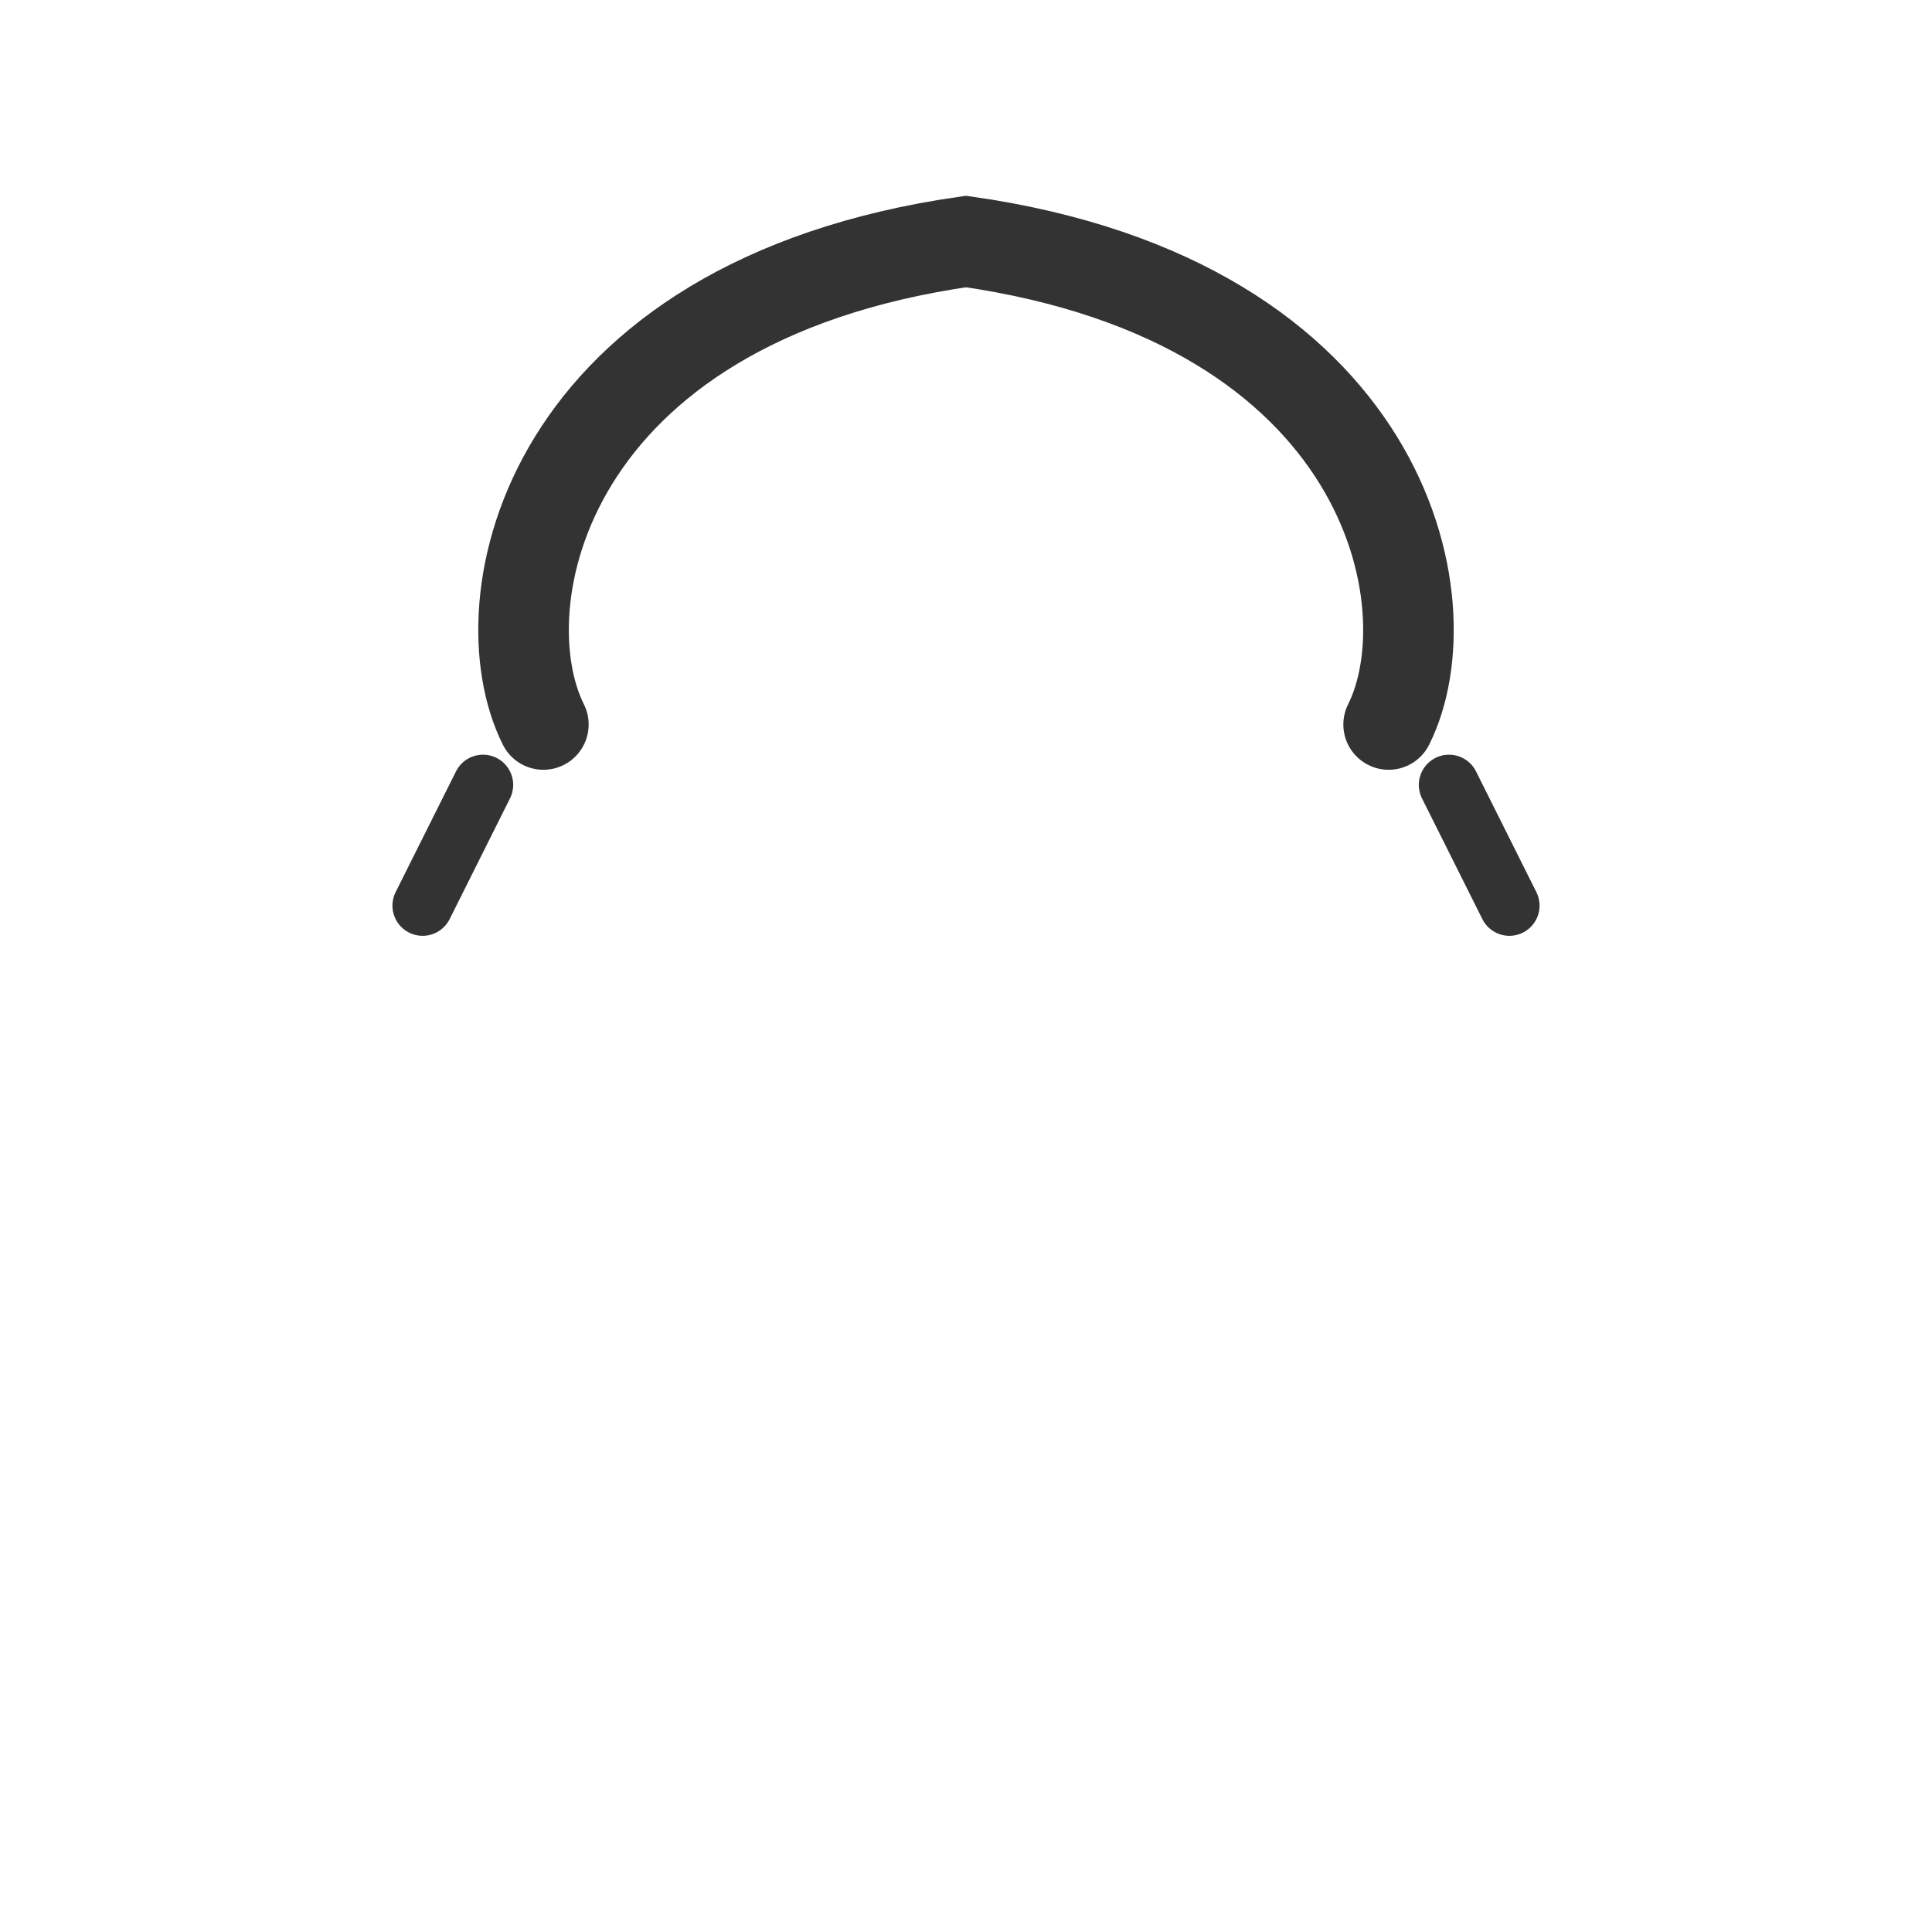
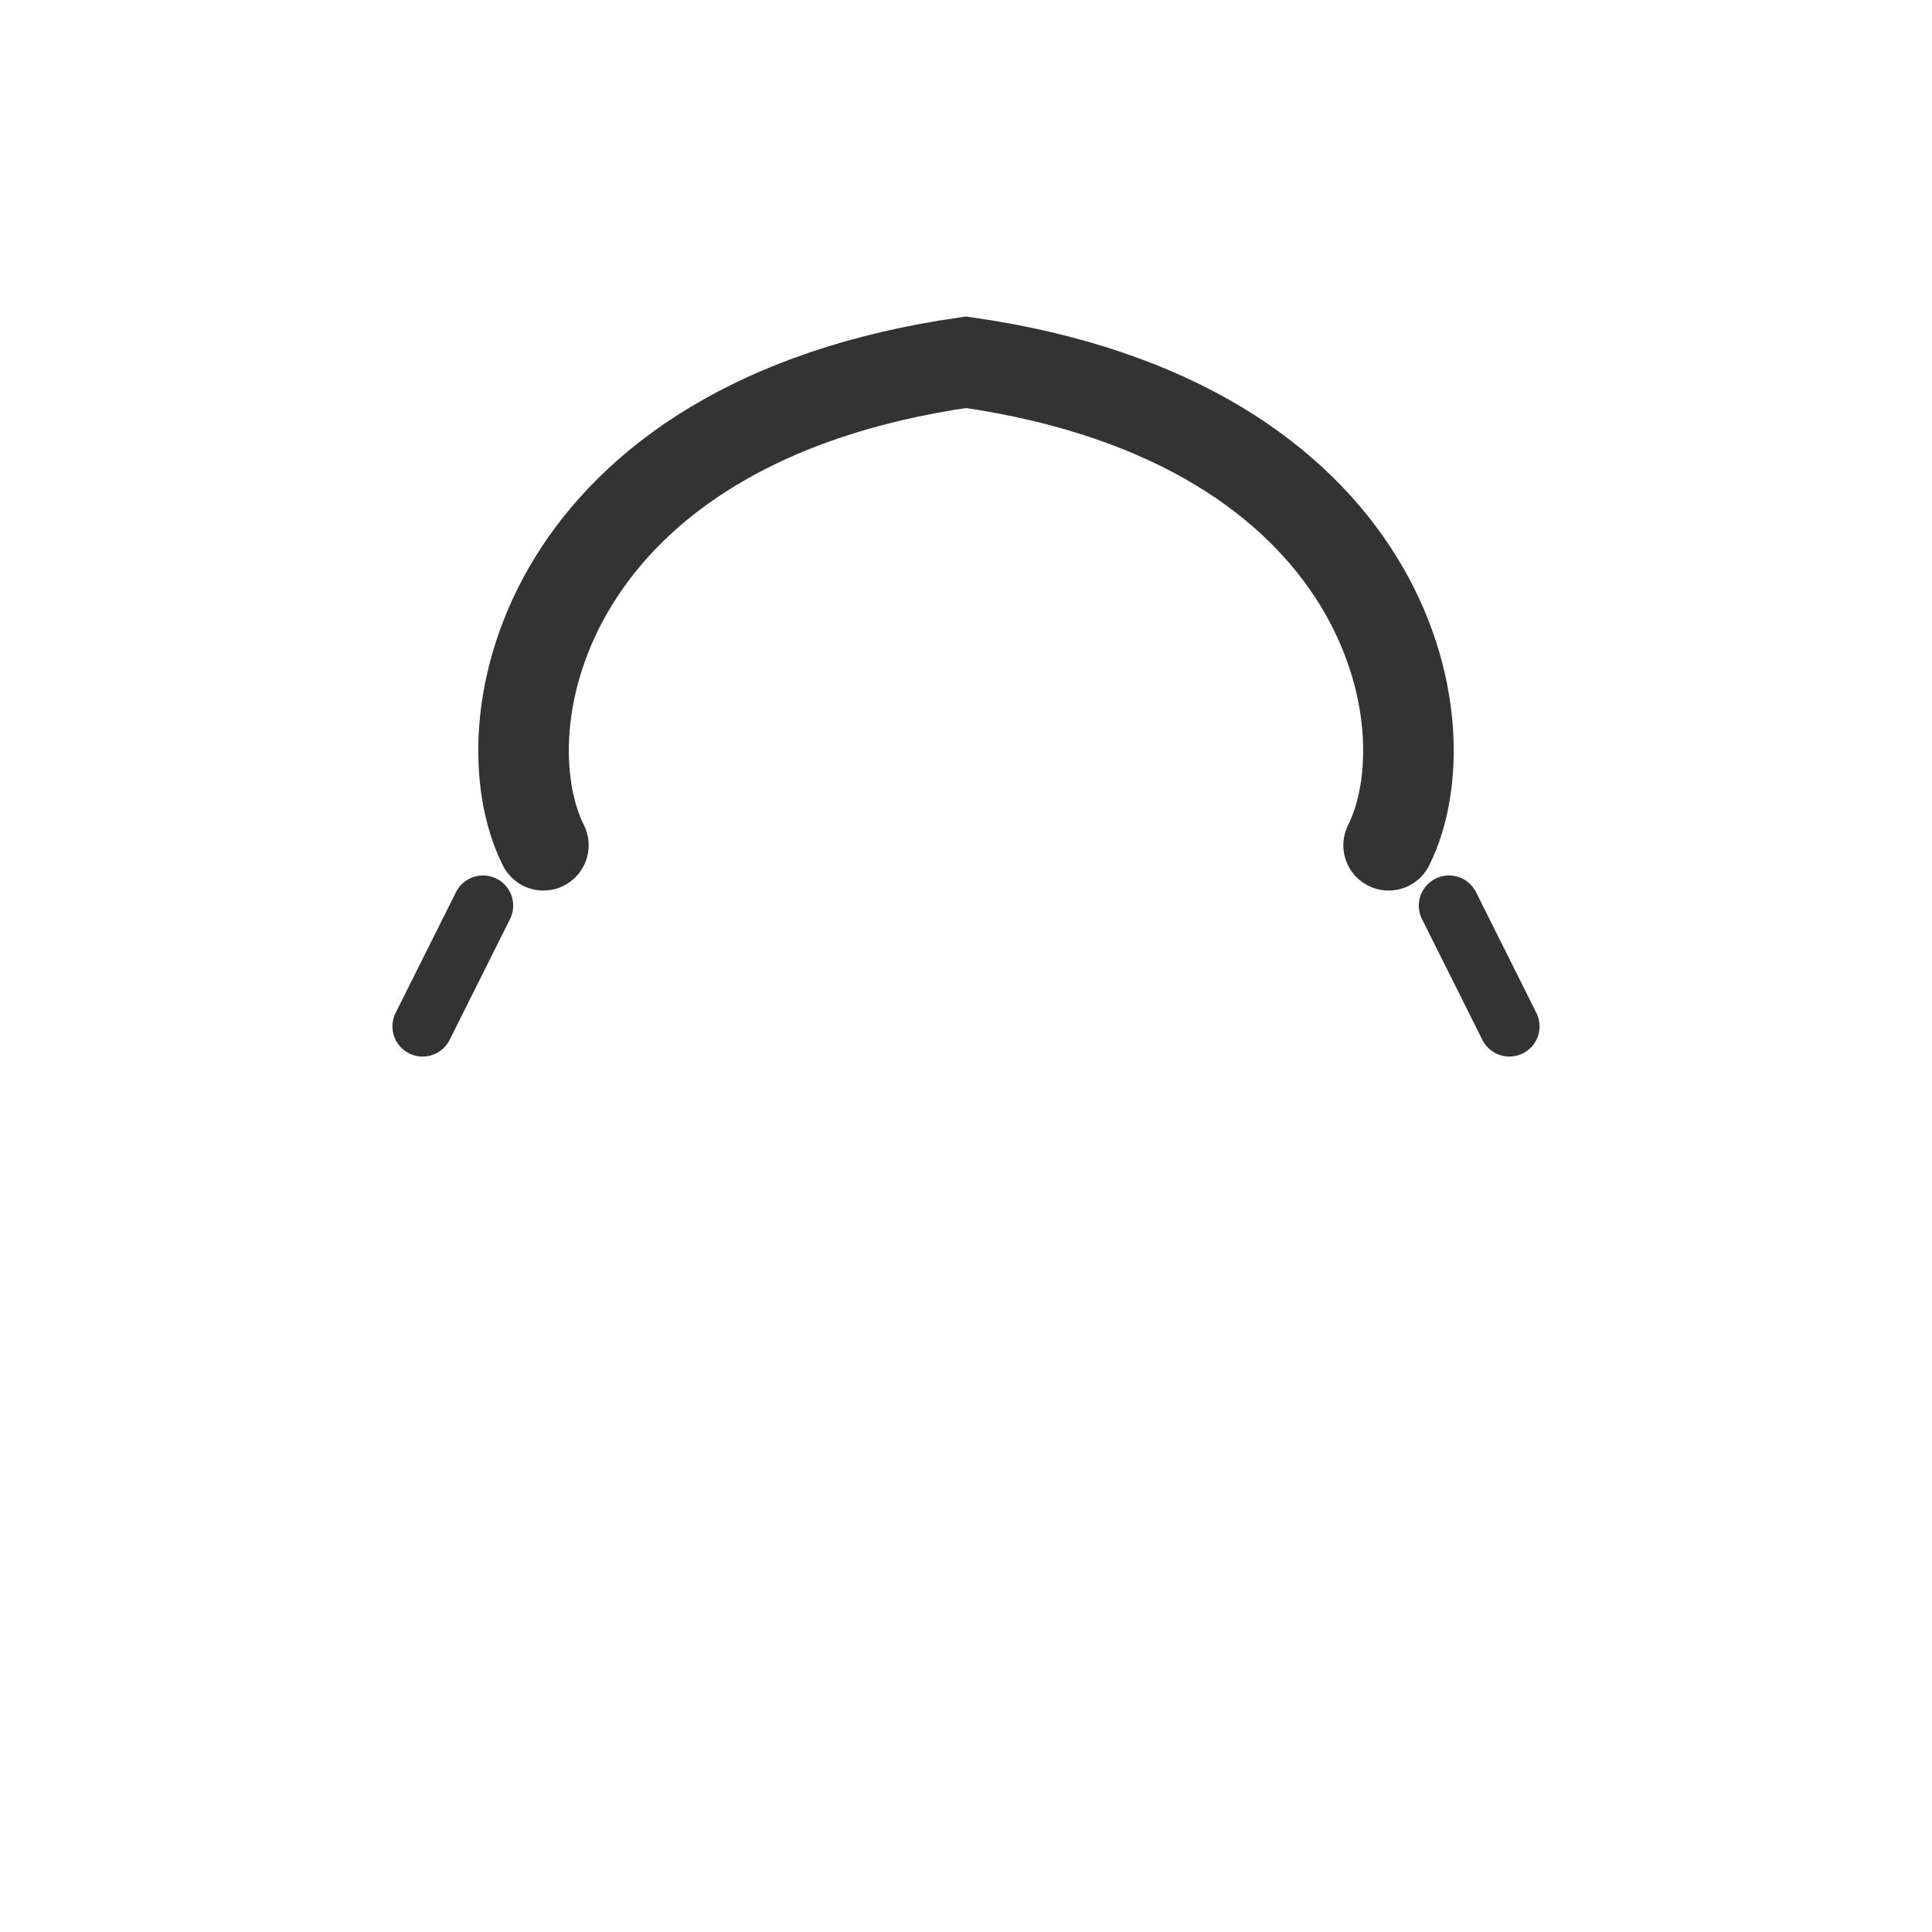
<svg xmlns="http://www.w3.org/2000/svg" width="64" height="64" viewBox="0 0 64 64" fill="none">
-   <path d="M18 24C16 20 18 10 32 8C46 10 48 20 46 24" stroke="#333" stroke-width="3" stroke-linecap="round" />
-   <path d="M16 26L14 30M48 26L50 30" stroke="#333" stroke-width="2" stroke-linecap="round" />
+   <path d="M18 28C16 24 18 14 32 12C46 14 48 24 46 28" stroke="#333" stroke-width="3" stroke-linecap="round" />
+   <path d="M16 30L14 34M48 30L50 34" stroke="#333" stroke-width="2" stroke-linecap="round" />
</svg>
